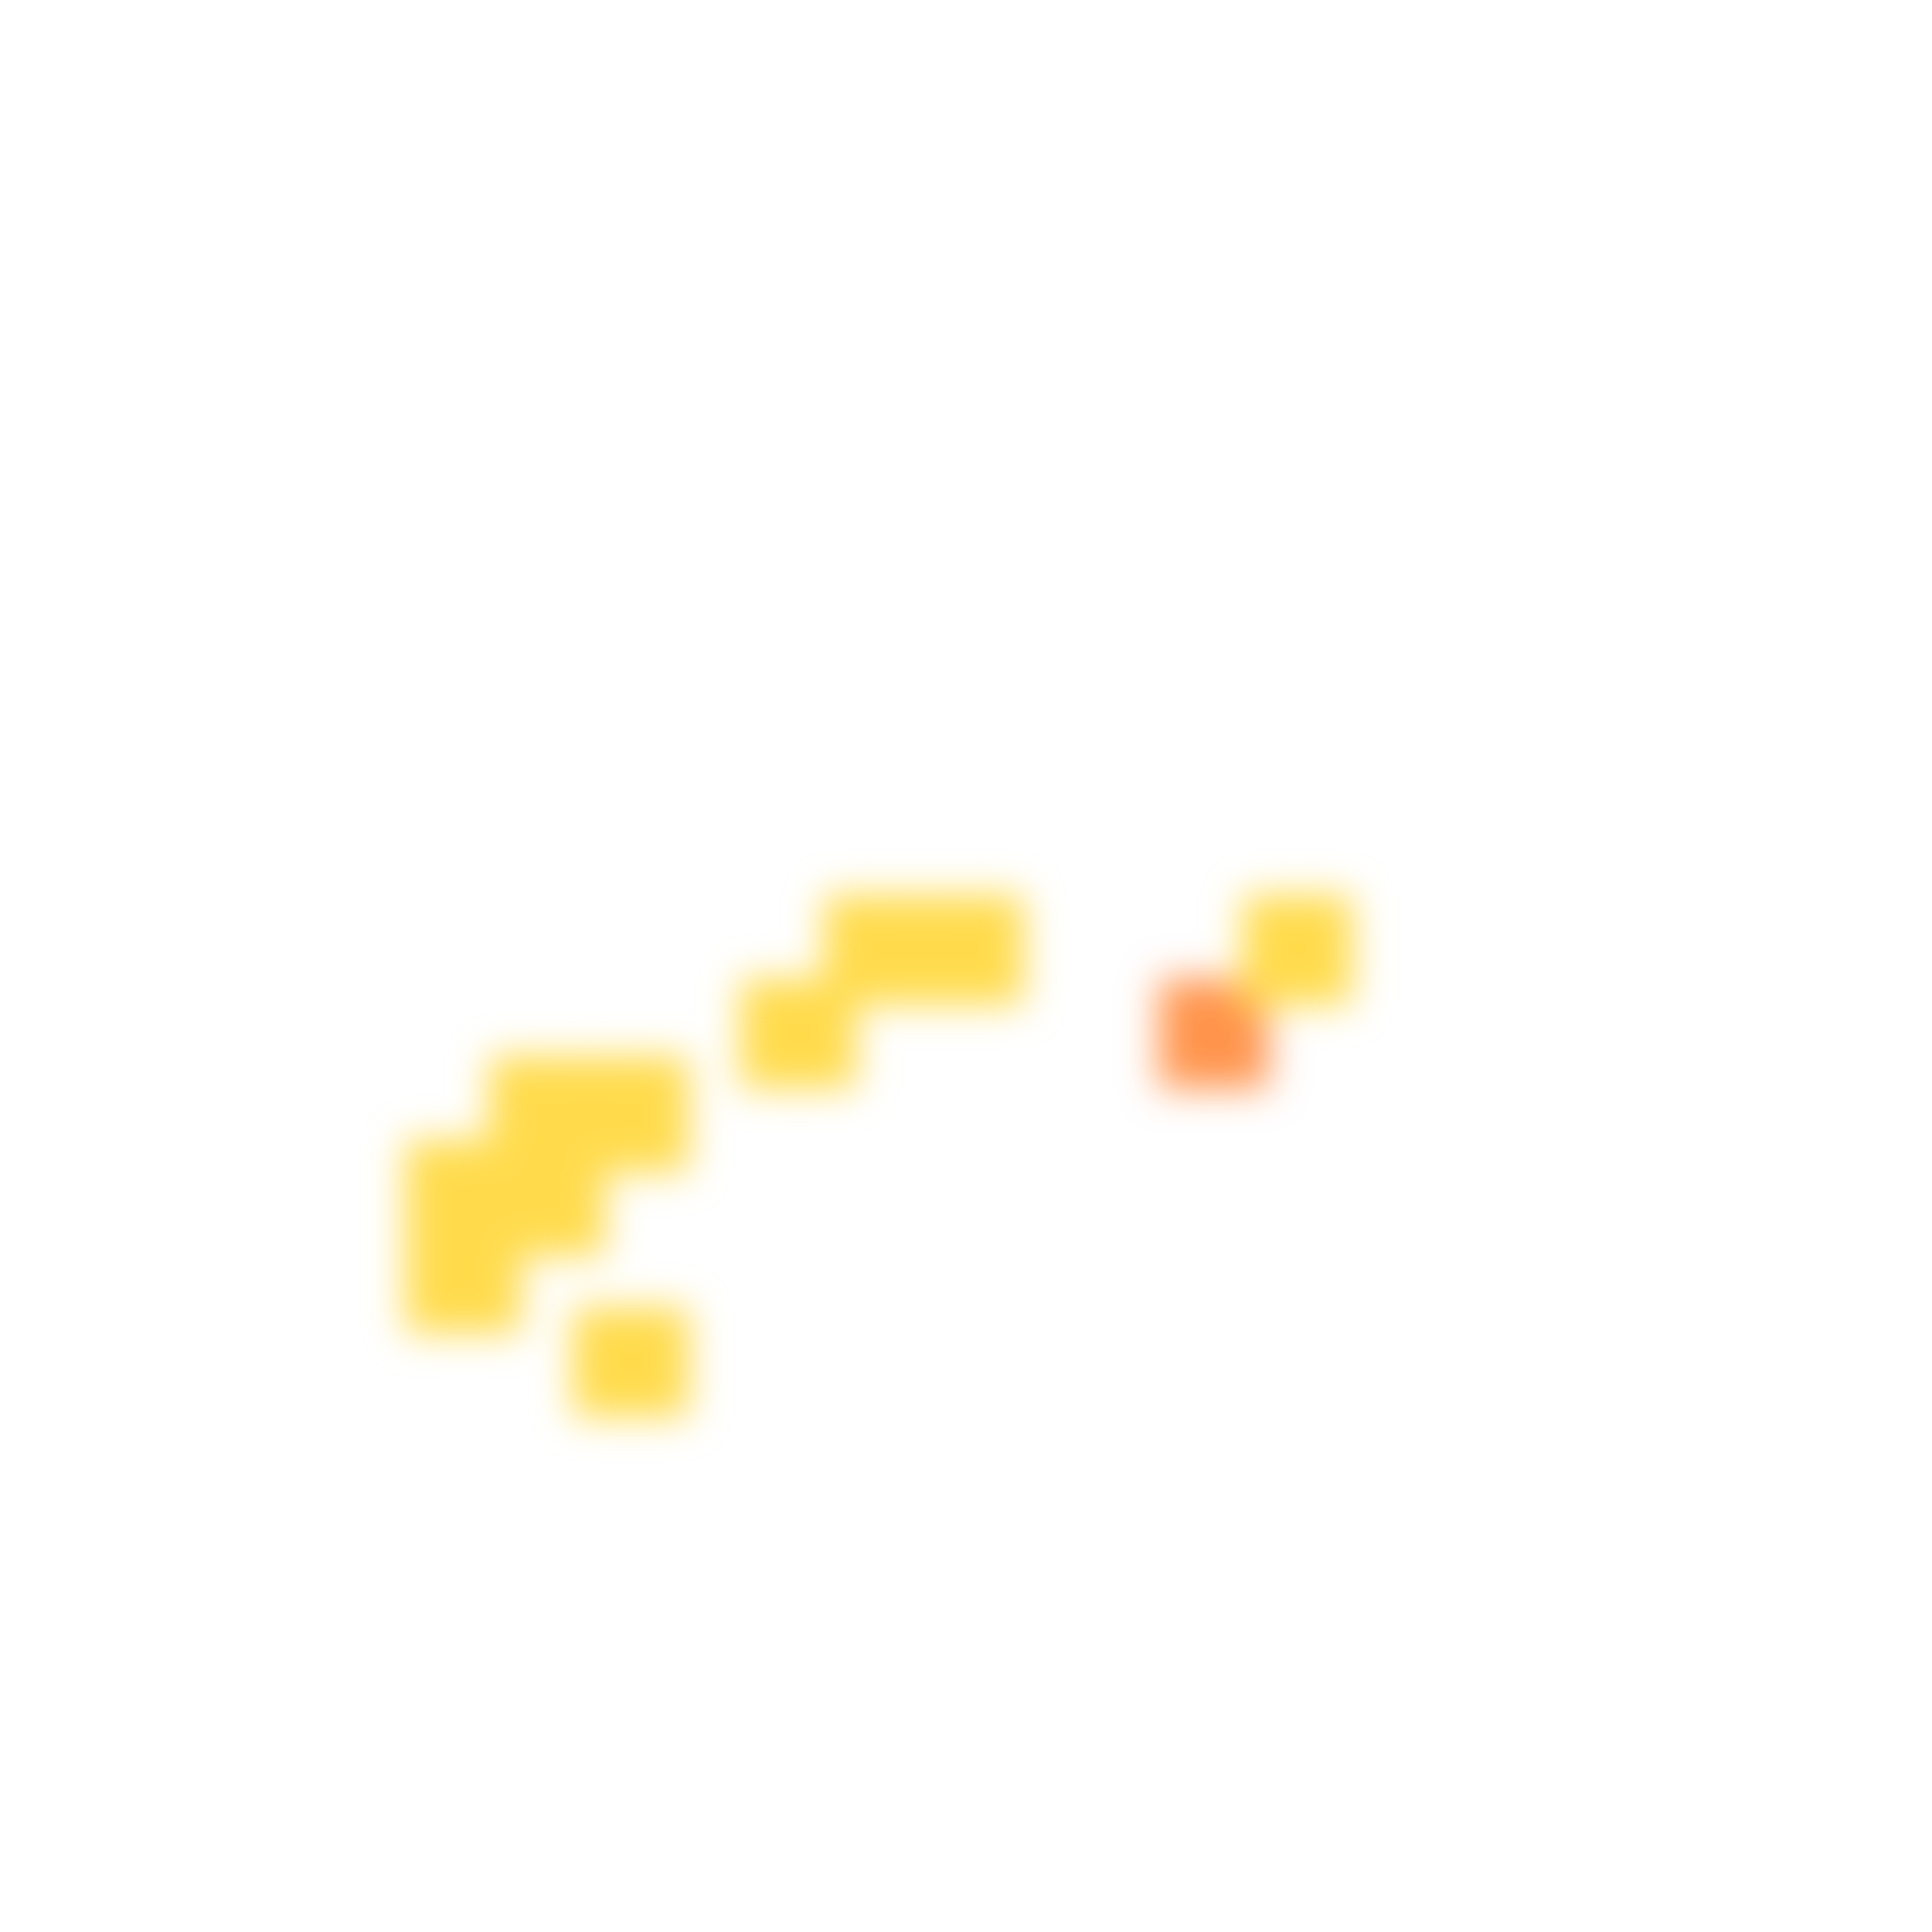
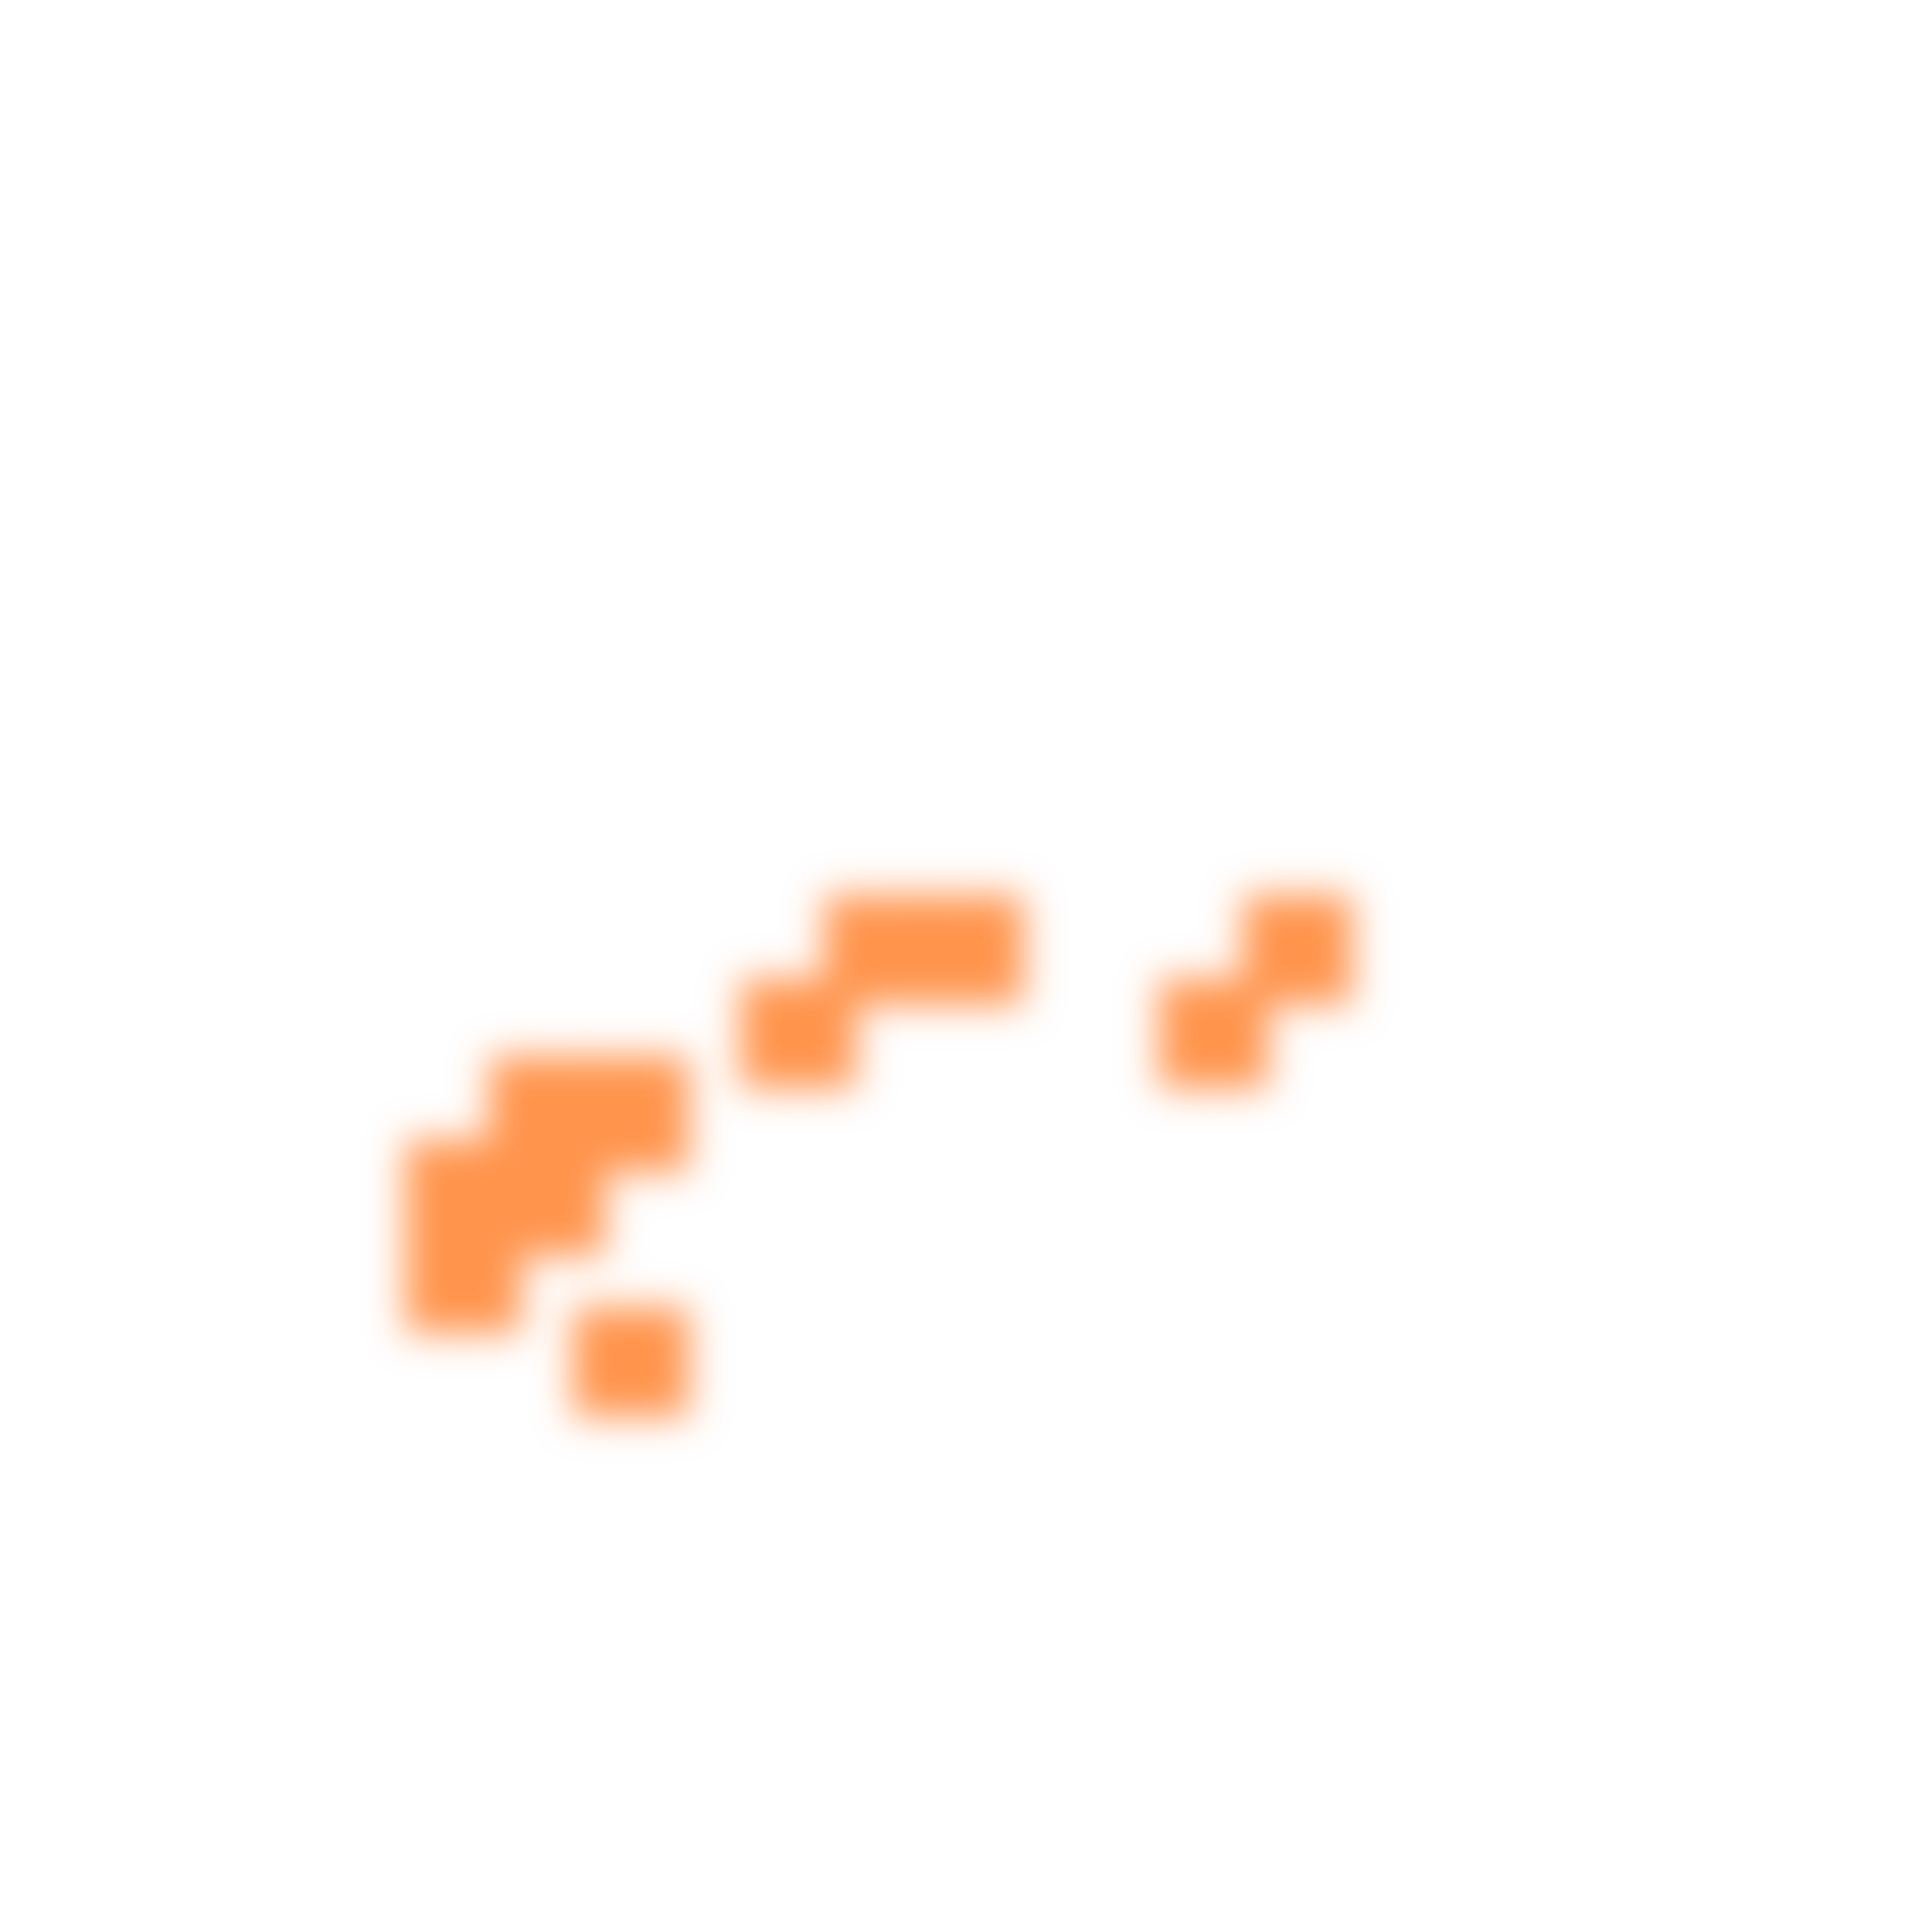
<svg xmlns="http://www.w3.org/2000/svg" width="300" height="300" viewBox="0 0 300 300" class="creatureMap" style="position:absolute;">
  <defs>
    <filter id="blur" x="-30%" y="-30%" width="160%" height="160%">
      <feGaussianBlur stdDeviation="3" />
    </filter>
    <pattern id="pattern-untameable" width="10" height="10" patternTransform="rotate(135)" patternUnits="userSpaceOnUse">
      <rect width="4" height="10" fill="black" />
    </pattern>
    <filter id="groupStroke">
      <feFlood result="outsideColor" flood-color="black" />
      <feMorphology in="SourceAlpha" operator="dilate" radius="2" />
      <feComposite result="strokeoutline1" in="outsideColor" operator="in" />
      <feComposite result="strokeoutline2" in="strokeoutline1" in2="SourceAlpha" operator="out" />
      <feGaussianBlur in="strokeoutline2" result="strokeblur" stdDeviation="1" />
    </filter>
    <style>
            .spawningMap-very-common { fill: #0F0; }
            .spawningMap-common { fill: #B2FF00; }
            .spawningMap-uncommon { fill: #FF0; }
            .spawningMap-very-uncommon { fill: #FC0; }
            .spawningMap-rare { fill: #F60; }
            .spawningMap-very-rare { fill: #F00; }
            .spawning-map-point { stroke:black; stroke-width:1; }
        </style>
  </defs>
  <g filter="url(#blur)" opacity="0.7">
    <g class="spawningMap-rare">
-       <rect x="180" y="152" width="17" height="17" />
-     </g>
-     <g class="spawningMap-very-uncommon">
      <rect x="76" y="164" width="18" height="18" />
      <rect x="115" y="152" width="18" height="17" />
      <rect x="89" y="203" width="18" height="17" />
      <rect x="63" y="190" width="18" height="17" />
      <rect x="63" y="177" width="18" height="18" />
      <rect x="141" y="139" width="18" height="17" />
      <rect x="89" y="164" width="18" height="18" />
      <rect x="128" y="139" width="18" height="17" />
      <rect x="76" y="177" width="18" height="18" />
      <rect x="193" y="139" width="17" height="17" />
+       <rect x="180" y="152" width="17" height="17" />
    </g>
  </g>
</svg>
